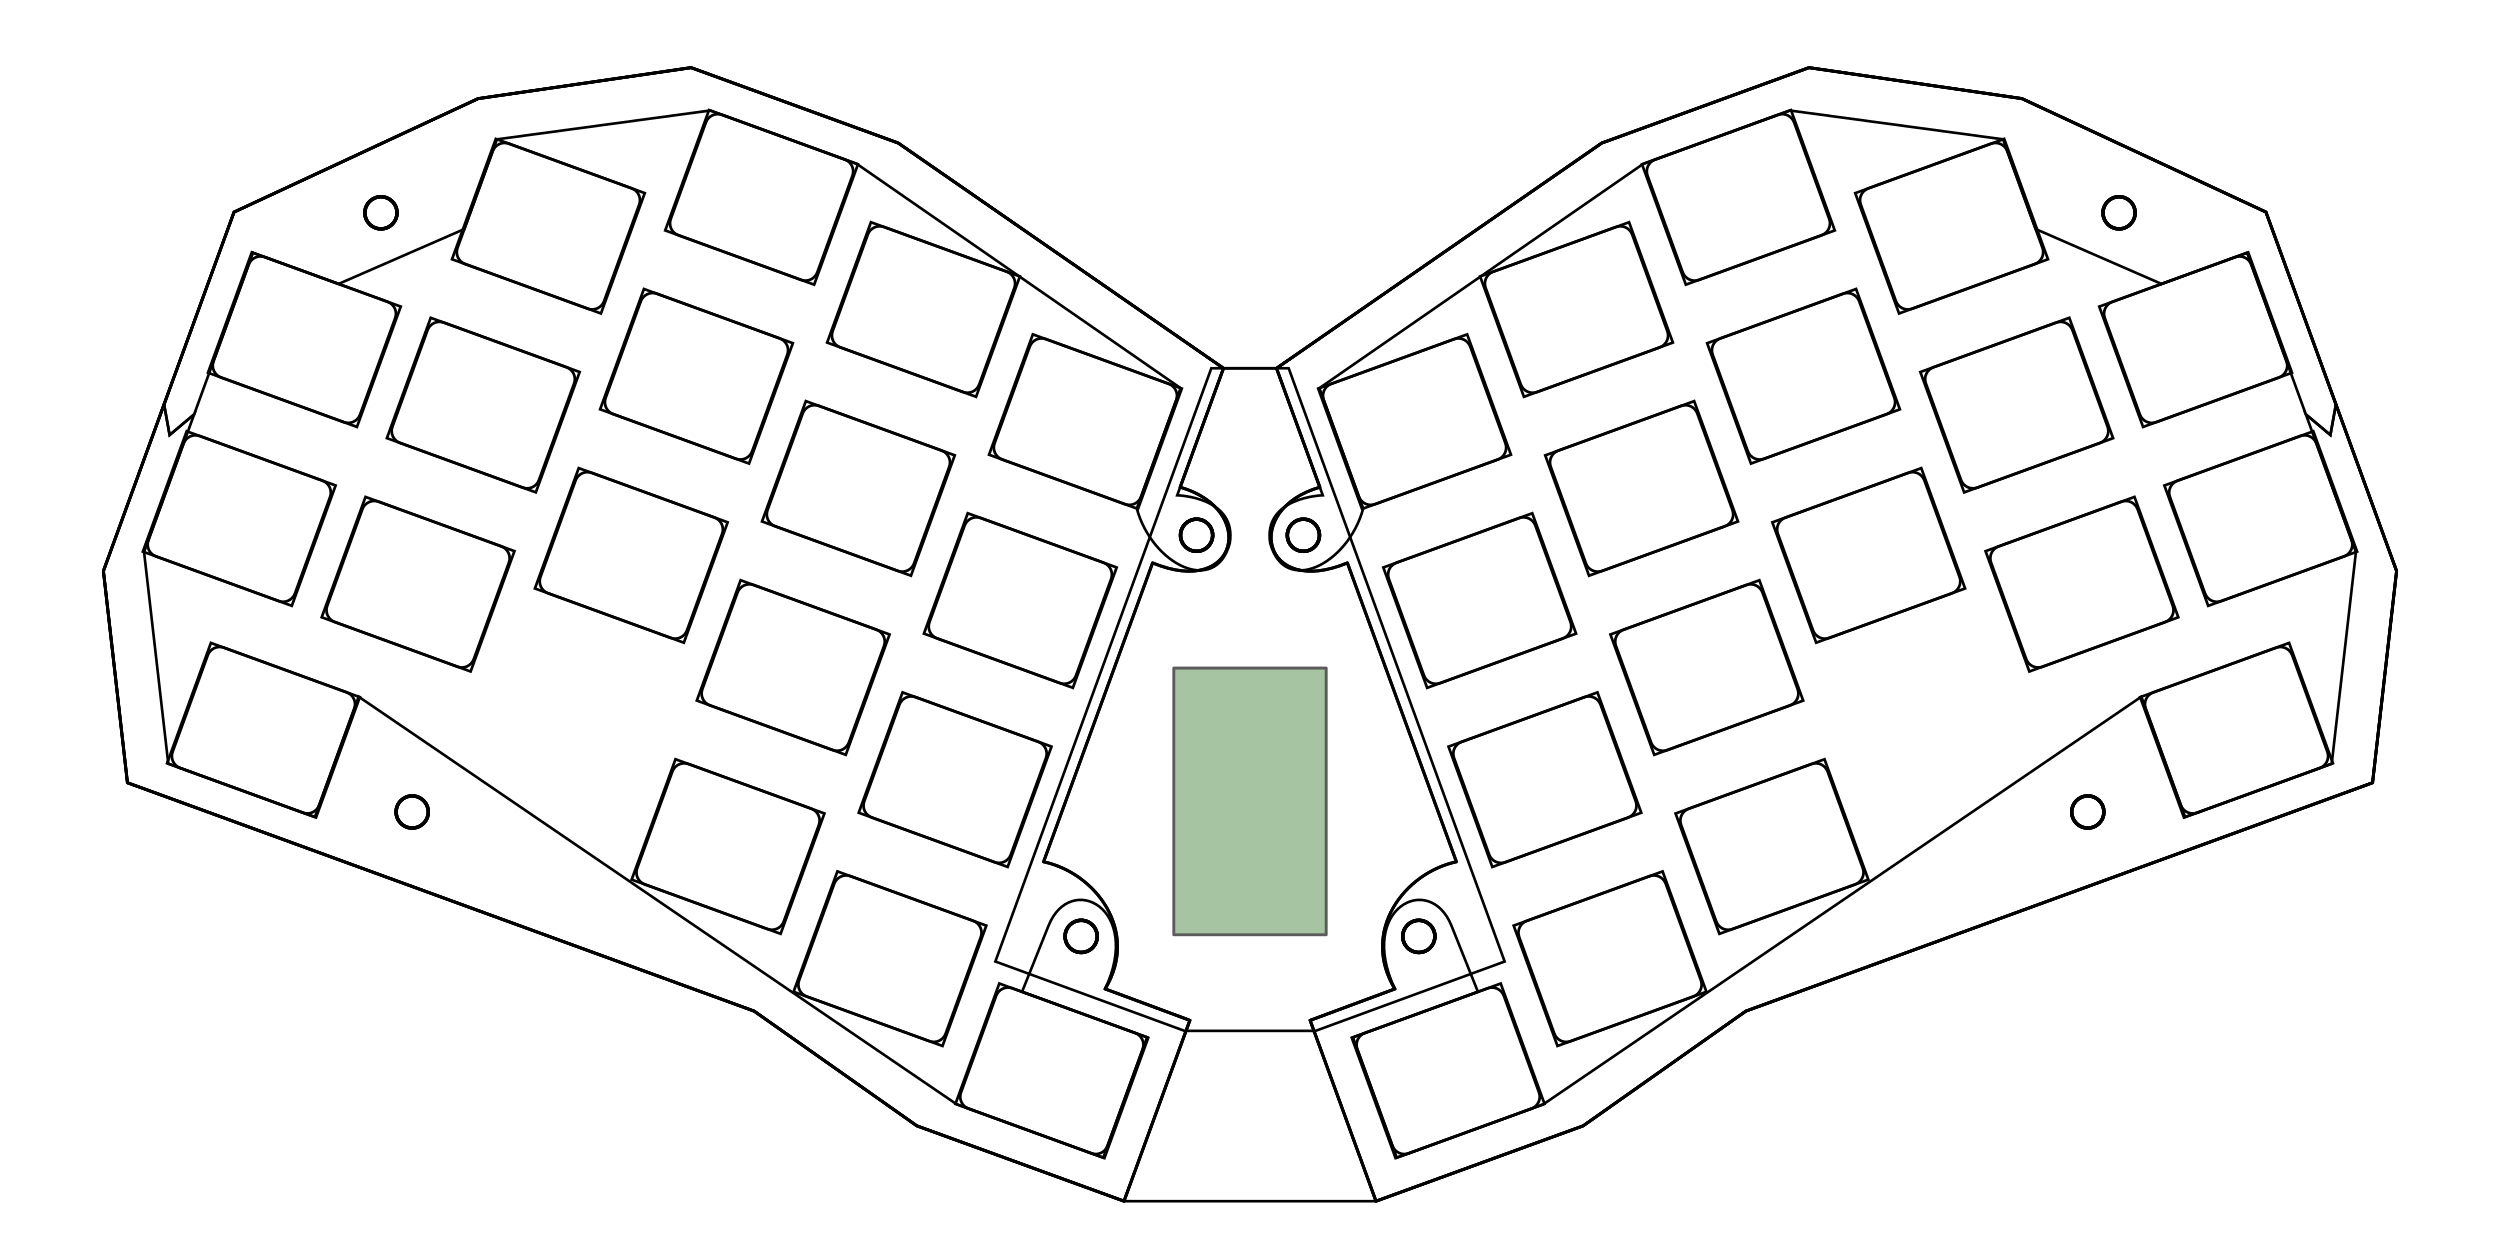
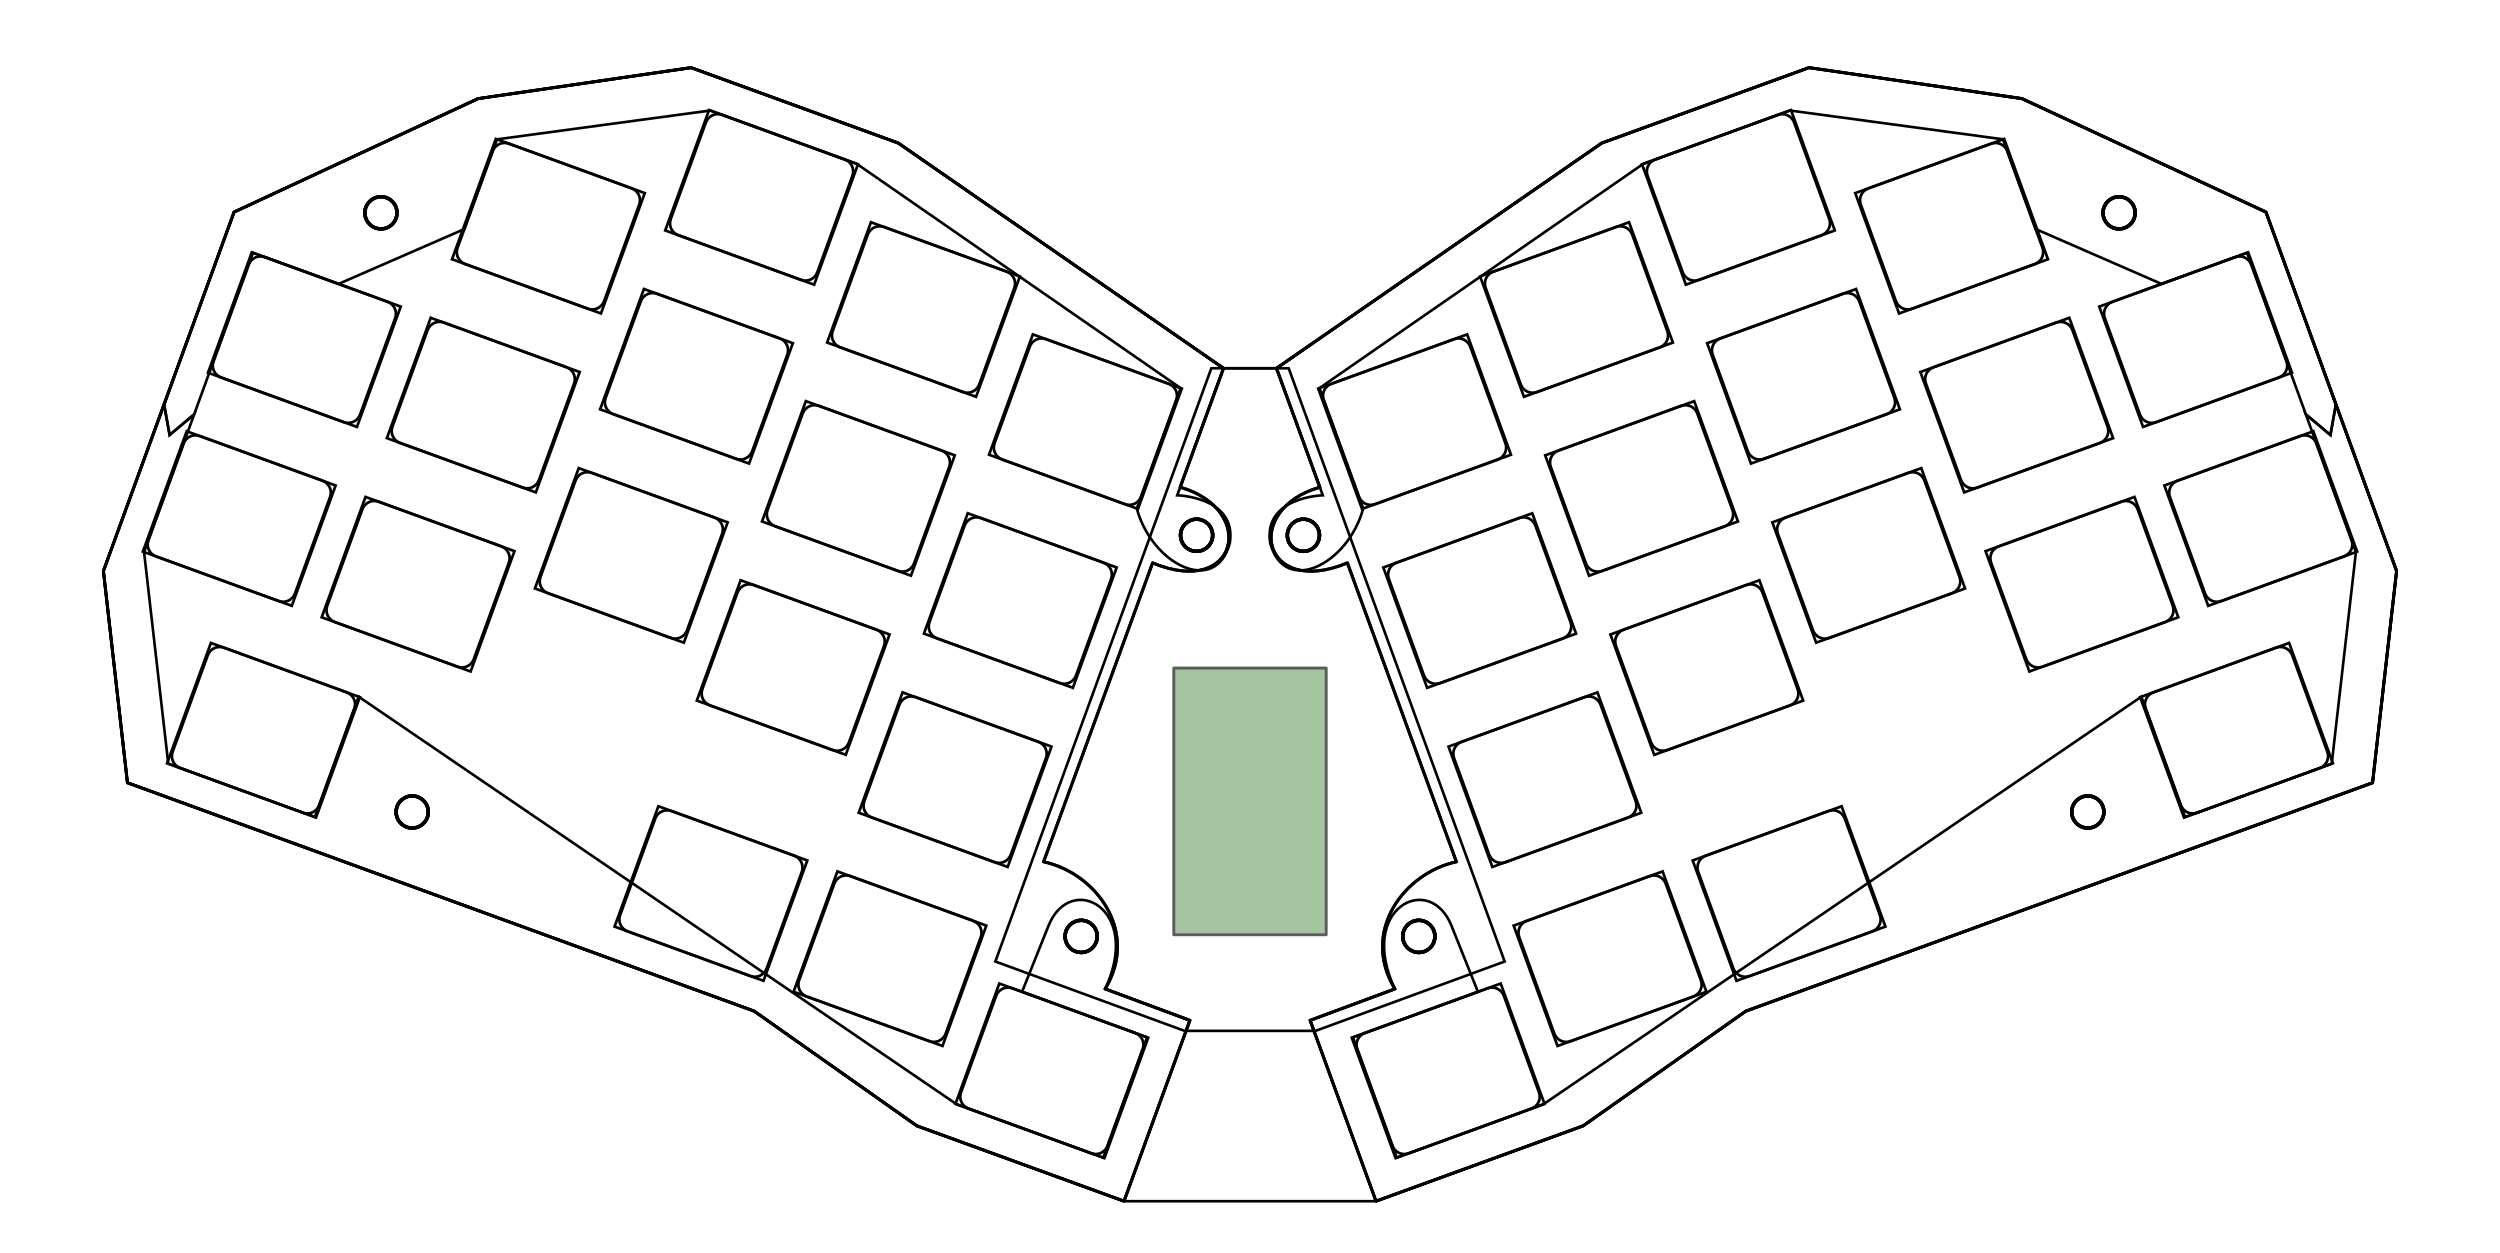
- <svg xmlns="http://www.w3.org/2000/svg" xmlns:xlink="http://www.w3.org/1999/xlink" id="svg2944" version="1.1" viewBox="0 0 250 125.268" height="125.268mm" width="250mm">
+ <svg xmlns="http://www.w3.org/2000/svg" xmlns:xlink="http://www.w3.org/1999/xlink" width="250mm" height="125.268mm" viewBox="0 0 250 125.268" version="1.1" id="svg2944">
  <defs id="defs2938">
    </defs>
-   <g id="layer7" style="display:inline">
-     <path id="path164" style="fill:none;stroke:#000000;stroke-width:0.265px;stroke-linecap:butt;stroke-linejoin:miter;stroke-opacity:1" d="M 137.601,120.118 H 125 112.399 m 0,0 L 91.684,112.585 75.412,101.112 12.742,78.275 10.34,57.101 23.404,21.207 47.806,9.861 69.107,6.765 89.823,14.305 122.35,36.829 H 125 h 2.65 l 32.527,-22.524 20.716,-7.54 21.301,3.096 24.402,11.346 13.064,35.894 -2.403,21.174 -62.669,22.837 -16.273,11.473 -20.715,7.533" />
-     <use transform="translate(-0.7160473,-106.0413)" style="display:inline;opacity:0.536" x="0" y="0" xlink:href="#g118" id="use390" width="100%" height="100%" />
+   <g style="display:inline" id="layer7">
+     <path d="M 137.601,120.118 H 125 112.399 m 0,0 L 91.684,112.585 75.412,101.112 12.742,78.275 10.34,57.101 23.404,21.207 47.806,9.861 69.107,6.765 89.823,14.305 122.35,36.829 H 125 h 2.65 l 32.527,-22.524 20.716,-7.54 21.301,3.096 24.402,11.346 13.064,35.894 -2.403,21.174 -62.669,22.837 -16.273,11.473 -20.715,7.533" style="fill:none;stroke:#000000;stroke-width:0.265px;stroke-linecap:butt;stroke-linejoin:miter;stroke-opacity:1" id="path164" />
+     <use height="100%" width="100%" id="use390" xlink:href="#g118" y="0" x="0" style="display:inline;opacity:0.536" transform="translate(-0.7160473,-106.0413)" />
  </g>
-   <g id="layer2" style="display:inline;opacity:1" transform="translate(1.204682,-105.9845)">
-     <rect y="172.791" x="116.175" height="26.67" width="15.24" id="rect1250-2" style="opacity:0.644;fill:#74a16f;fill-opacity:1;stroke:#000000;stroke-width:0.289;stroke-linejoin:round;stroke-opacity:1;stop-color:#000000" />
+   <g transform="translate(1.204682,-105.9845)" style="display:inline;opacity:1" id="layer2">
+     <rect style="opacity:0.644;fill:#74a16f;fill-opacity:1;stroke:#000000;stroke-width:0.289;stroke-linejoin:round;stroke-opacity:1;stop-color:#000000" id="rect1250-2" width="15.24" height="26.67" x="116.175" y="172.791" />
  </g>
-   <g style="display:inline;opacity:1" id="layer3" transform="translate(1.204682,-105.9845)">
-     <use height="100%" width="100%" id="use124" xlink:href="#g118" y="0" x="0" style="display:inline" transform="translate(-1.920729,-0.0567925)" />
-     <g id="g144" style="display:inline">
-       <path d="m 136.396,226.102 -6.587,-18.082 8.471,-3.143 c -3.796,-8.091 3.479,-11.774 5.665,-6.315 l 2.645,6.604 -12.499,4.549 4.38,12.035 14.658,-5.335 59.801,-40.761 4.38,12.035 14.658,-5.335 2.422,-21.166 -5.012,-13.77 2.455,2.068 0.554,-3.068 6.066,16.666 -2.403,21.174 -62.669,22.837 -16.273,11.473 -20.715,7.533" style="display:inline;fill:none;stroke:#000000;stroke-width:0.265px;stroke-linecap:butt;stroke-linejoin:miter;stroke-opacity:1" id="path207" />
-       <path id="path76" style="display:inline;fill:none;stroke:#000000;stroke-width:0.265px;stroke-linecap:butt;stroke-linejoin:miter;stroke-opacity:1" d="m 126.445,142.813 32.527,-22.524 20.716,-7.54 21.301,3.096 24.402,11.346 6.998,19.227 -0.554,3.068 -2.455,-2.068 -5.88,-16.156 -8.558,3.115 -12.582,-5.487 -3.262,-8.974 -21.322,-2.881 -14.658,5.335 -32.382,22.428 4.38,12.035 c -1.519,5.61 -7.86,8.776 -9.299,3.478 -0.756,-4.641 5.256,-4.797 5.256,-4.797 l -4.627,-12.702" />
+   <g transform="translate(1.204682,-105.9845)" id="layer3" style="display:inline;opacity:1">
+     <use transform="translate(-1.920729,-0.0567925)" style="display:inline" x="0" y="0" xlink:href="#g118" id="use124" width="100%" height="100%" />
+     <g style="display:inline" id="g144">
+       <path id="path207" style="display:inline;fill:none;stroke:#000000;stroke-width:0.265px;stroke-linecap:butt;stroke-linejoin:miter;stroke-opacity:1" d="m 136.396,226.102 -6.587,-18.082 8.471,-3.143 c -3.796,-8.091 3.479,-11.774 5.665,-6.315 l 2.645,6.604 -12.499,4.549 4.38,12.035 14.658,-5.335 59.801,-40.761 4.38,12.035 14.658,-5.335 2.422,-21.166 -5.012,-13.77 2.455,2.068 0.554,-3.068 6.066,16.666 -2.403,21.174 -62.669,22.837 -16.273,11.473 -20.715,7.533" />
+       <path d="m 126.445,142.813 32.527,-22.524 20.716,-7.54 21.301,3.096 24.402,11.346 6.998,19.227 -0.554,3.068 -2.455,-2.068 -5.88,-16.156 -8.558,3.115 -12.582,-5.487 -3.262,-8.974 -21.322,-2.881 -14.658,5.335 -32.382,22.428 4.38,12.035 c -1.519,5.61 -7.86,8.776 -9.299,3.478 -0.756,-4.641 5.256,-4.797 5.256,-4.797 l -4.627,-12.702" style="display:inline;fill:none;stroke:#000000;stroke-width:0.265px;stroke-linecap:butt;stroke-linejoin:miter;stroke-opacity:1" id="path76" />
    </g>
-     <use x="0" y="0" xlink:href="#g144" id="use153" width="100%" height="100%" transform="matrix(-1,0,0,1,247.5906,5.674988e-7)" />
+     <use transform="matrix(-1,0,0,1,247.5906,5.674988e-7)" height="100%" width="100%" id="use153" xlink:href="#g144" y="0" x="0" />
  </g>
-   <g style="display:inline;opacity:1" transform="translate(3.453854,-111.6854)" id="layer1">
-     <use style="display:inline" x="0" y="0" xlink:href="#g1017" id="use880" width="100%" height="100%" transform="rotate(-20,149.1954,30.67807)" />
-     <use style="display:inline" height="100%" width="100%" id="use120" xlink:href="#g118" y="0" x="0" transform="translate(-4.169901,5.644136)" />
-     <use style="display:inline" transform="matrix(-1,0,0,1,243.0923,1.2041745e-6)" height="100%" width="100%" id="use263" xlink:href="#use880" y="0" x="0" />
+   <g id="layer1" transform="translate(3.453854,-111.6854)" style="display:inline;opacity:1">
+     <use transform="rotate(-20,149.1954,30.67807)" height="100%" width="100%" id="use880" xlink:href="#g1017" y="0" x="0" style="display:inline" />
+     <use transform="translate(-4.169901,5.644136)" x="0" y="0" xlink:href="#g118" id="use120" width="100%" height="100%" style="display:inline" />
+     <use x="0" y="0" xlink:href="#use880" id="use263" width="100%" height="100%" transform="matrix(-1,0,0,1,243.0923,1.2041745e-6)" style="display:inline" />
  </g>
-   <g style="display:inline" id="layer8">
-     <use transform="rotate(-20,-165.7773,-34.95852)" style="display:inline;opacity:1" x="0" y="0" xlink:href="#g509" id="use654" width="100%" height="100%" />
-     <use height="100%" width="100%" id="use674" xlink:href="#g509" y="0" x="0" style="display:inline;opacity:1" transform="matrix(-0.9396926,-0.3420201,-0.3420201,0.9396926,248.0411,-58.80745)" />
-     <use transform="translate(-0.7160473,-106.0413)" x="0" y="0" xlink:href="#g118" id="use120-0" width="100%" height="100%" style="display:inline;opacity:1" />
+   <g id="layer8" style="display:inline">
+     <use height="100%" width="100%" id="use654" xlink:href="#g509" y="0" x="0" style="display:inline;opacity:1" transform="rotate(-20,-165.7773,-34.95852)" />
+     <use transform="matrix(-0.9396926,-0.3420201,-0.3420201,0.9396926,248.0411,-58.80745)" style="display:inline;opacity:1" x="0" y="0" xlink:href="#g509" id="use674" width="100%" height="100%" />
+     <use style="display:inline;opacity:1" height="100%" width="100%" id="use120-0" xlink:href="#g118" y="0" x="0" transform="translate(-0.7160473,-106.0413)" />
  </g>
-   <g id="layer5" style="display:inline">
-     <path id="path155" d="m 125,103.087 h 6.548 l 18.917,-6.936 -21.596,-59.322 H 125 121.131 l -21.596,59.322 18.917,6.936 z" style="fill:none;stroke:#000000;stroke-width:0.265px;stroke-linecap:butt;stroke-linejoin:miter;stroke-opacity:1" />
-     <use height="100%" width="100%" id="use238" xlink:href="#g236" y="0" x="0" style="display:inline;opacity:0.536" transform="translate(-0.7160473,-106.0413)" />
+   <g style="display:inline" id="layer5">
+     <path style="fill:none;stroke:#000000;stroke-width:0.265px;stroke-linecap:butt;stroke-linejoin:miter;stroke-opacity:1" d="m 125,103.087 h 6.548 l 18.917,-6.936 -21.596,-59.322 H 125 121.131 l -21.596,59.322 18.917,6.936 z" id="path155" />
+     <use transform="translate(-0.7160473,-106.0413)" style="display:inline;opacity:0.536" x="0" y="0" xlink:href="#g236" id="use238" width="100%" height="100%" />
  </g>
-   <g style="display:none;opacity:0.536" id="layer4" transform="translate(-0.7160473,-106.0413)">
-     <g style="display:inline" id="g118">
-       <g style="display:inline" id="g236">
-         <path d="m 148.046,199.761 c 0,0.701 -0.569,1.27 -1.27,1.27 -0.701,0 -1.27,-0.569 -1.27,-1.27 0,-0.701 0.569,-1.27 1.27,-1.27 0.701,0 1.27,0.569 1.27,1.27 z m -29.23,0 c 0,0.701 0.569,1.27 1.27,1.27 0.701,0 1.27,-0.569 1.27,-1.27 0,-0.701 -0.569,-1.27 -1.27,-1.27 -0.701,0 -1.27,0.569 -1.27,1.27 z" transform="matrix(1.265112,0,0,1.265112,-43.08916,-53.03977)" id="circle86" style="font-variation-settings:normal;display:inline;opacity:1;vector-effect:none;fill:none;fill-opacity:1;stroke:#000000;stroke-width:0.271;stroke-linecap:butt;stroke-linejoin:round;stroke-miterlimit:4;stroke-dasharray:none;stroke-dashoffset:0;stroke-opacity:1;stop-color:#000000;stop-opacity:1" />
-         <path d="m 148.046,199.761 c 0,0.701 -0.569,1.27 -1.27,1.27 -0.701,0 -1.27,-0.569 -1.27,-1.27 0,-0.701 0.569,-1.27 1.27,-1.27 0.701,0 1.27,0.569 1.27,1.27 z m -10.982,0 c 0,0.701 0.569,1.27 1.27,1.27 0.701,0 1.27,-0.569 1.27,-1.27 0,-0.701 -0.569,-1.27 -1.27,-1.27 -0.701,0 -1.27,0.569 -1.27,1.27 z" style="font-variation-settings:normal;display:inline;opacity:1;vector-effect:none;fill:none;fill-opacity:1;stroke:#000000;stroke-width:0.271;stroke-linecap:butt;stroke-linejoin:round;stroke-miterlimit:4;stroke-dasharray:none;stroke-dashoffset:0;stroke-opacity:1;stop-color:#000000;stop-opacity:1" id="path271" transform="matrix(1.265112,0,0,1.265112,-54.63216,-93.15277)" />
+   <g transform="translate(-0.7160473,-106.0413)" id="layer4" style="display:none;opacity:0.536">
+     <g id="g118" style="display:inline">
+       <g id="g236" style="display:inline">
+         <path style="font-variation-settings:normal;display:inline;opacity:1;vector-effect:none;fill:none;fill-opacity:1;stroke:#000000;stroke-width:0.271;stroke-linecap:butt;stroke-linejoin:round;stroke-miterlimit:4;stroke-dasharray:none;stroke-dashoffset:0;stroke-opacity:1;stop-color:#000000;stop-opacity:1" id="circle86" transform="matrix(1.265112,0,0,1.265112,-43.08916,-53.03977)" d="m 148.046,199.761 c 0,0.701 -0.569,1.27 -1.27,1.27 -0.701,0 -1.27,-0.569 -1.27,-1.27 0,-0.701 0.569,-1.27 1.27,-1.27 0.701,0 1.27,0.569 1.27,1.27 z m -29.23,0 c 0,0.701 0.569,1.27 1.27,1.27 0.701,0 1.27,-0.569 1.27,-1.27 0,-0.701 -0.569,-1.27 -1.27,-1.27 -0.701,0 -1.27,0.569 -1.27,1.27 z" />
+         <path transform="matrix(1.265112,0,0,1.265112,-54.63216,-93.15277)" id="path271" style="font-variation-settings:normal;display:inline;opacity:1;vector-effect:none;fill:none;fill-opacity:1;stroke:#000000;stroke-width:0.271;stroke-linecap:butt;stroke-linejoin:round;stroke-miterlimit:4;stroke-dasharray:none;stroke-dashoffset:0;stroke-opacity:1;stop-color:#000000;stop-opacity:1" d="m 148.046,199.761 c 0,0.701 -0.569,1.27 -1.27,1.27 -0.701,0 -1.27,-0.569 -1.27,-1.27 0,-0.701 0.569,-1.27 1.27,-1.27 0.701,0 1.27,0.569 1.27,1.27 z m -10.982,0 c 0,0.701 0.569,1.27 1.27,1.27 0.701,0 1.27,-0.569 1.27,-1.27 0,-0.701 -0.569,-1.27 -1.27,-1.27 -0.701,0 -1.27,0.569 -1.27,1.27 z" />
      </g>
      <g id="g139">
-         <path d="m 209.696,124.446 c 0,0.701 -0.569,1.27 -1.27,1.27 -0.701,0 -1.27,-0.569 -1.27,-1.27 0,-0.701 0.569,-1.27 1.27,-1.27 0.701,0 1.27,0.569 1.27,1.27 z m -134.835,0 c 0,0.701 0.569,1.27 1.27,1.27 0.701,0 1.27,-0.569 1.27,-1.27 0,-0.701 -0.569,-1.27 -1.27,-1.27 -0.701,0 -1.27,0.569 -1.27,1.27 z" transform="matrix(1.266565,0,0,1.265112,-54.48832,29.80177)" style="font-variation-settings:normal;display:inline;opacity:1;vector-effect:none;fill:none;fill-opacity:1;stroke:#000000;stroke-width:0.271;stroke-linecap:butt;stroke-linejoin:round;stroke-miterlimit:4;stroke-dasharray:none;stroke-dashoffset:0;stroke-opacity:1;stop-color:#000000;stop-opacity:1" id="circle886" />
-         <path d="m 209.696,124.446 c 0,0.701 -0.569,1.27 -1.27,1.27 -0.701,0 -1.27,-0.569 -1.27,-1.27 0,-0.701 0.569,-1.27 1.27,-1.27 0.701,0 1.27,0.569 1.27,1.27 z m -139.929,0 c 0,0.701 0.569,1.27 1.27,1.27 0.701,0 1.27,-0.569 1.27,-1.27 0,-0.701 -0.569,-1.27 -1.27,-1.27 -0.701,0 -1.27,0.569 -1.27,1.27 z" id="path132" style="font-variation-settings:normal;display:inline;opacity:1;vector-effect:none;fill:none;fill-opacity:1;stroke:#000000;stroke-width:0.271;stroke-linecap:butt;stroke-linejoin:round;stroke-miterlimit:4;stroke-dasharray:none;stroke-dashoffset:0;stroke-opacity:1;stop-color:#000000;stop-opacity:1" transform="matrix(1.265112,0,0,1.265112,-51.05954,-30.11423)" />
+         <path id="circle886" style="font-variation-settings:normal;display:inline;opacity:1;vector-effect:none;fill:none;fill-opacity:1;stroke:#000000;stroke-width:0.271;stroke-linecap:butt;stroke-linejoin:round;stroke-miterlimit:4;stroke-dasharray:none;stroke-dashoffset:0;stroke-opacity:1;stop-color:#000000;stop-opacity:1" transform="matrix(1.266565,0,0,1.265112,-54.48832,29.80177)" d="m 209.696,124.446 c 0,0.701 -0.569,1.27 -1.27,1.27 -0.701,0 -1.27,-0.569 -1.27,-1.27 0,-0.701 0.569,-1.27 1.27,-1.27 0.701,0 1.27,0.569 1.27,1.27 z m -134.835,0 c 0,0.701 0.569,1.27 1.27,1.27 0.701,0 1.27,-0.569 1.27,-1.27 0,-0.701 -0.569,-1.27 -1.27,-1.27 -0.701,0 -1.27,0.569 -1.27,1.27 z" />
+         <path transform="matrix(1.265112,0,0,1.265112,-51.05954,-30.11423)" style="font-variation-settings:normal;display:inline;opacity:1;vector-effect:none;fill:none;fill-opacity:1;stroke:#000000;stroke-width:0.271;stroke-linecap:butt;stroke-linejoin:round;stroke-miterlimit:4;stroke-dasharray:none;stroke-dashoffset:0;stroke-opacity:1;stop-color:#000000;stop-opacity:1" id="path132" d="m 209.696,124.446 c 0,0.701 -0.569,1.27 -1.27,1.27 -0.701,0 -1.27,-0.569 -1.27,-1.27 0,-0.701 0.569,-1.27 1.27,-1.27 0.701,0 1.27,0.569 1.27,1.27 z m -139.929,0 c 0,0.701 0.569,1.27 1.27,1.27 0.701,0 1.27,-0.569 1.27,-1.27 0,-0.701 -0.569,-1.27 -1.27,-1.27 -0.701,0 -1.27,0.569 -1.27,1.27 z" />
      </g>
    </g>
-     <g style="display:inline;opacity:1" transform="translate(69.56573,136.0531)" id="g1017">
-       <use style="opacity:1;stop-opacity:1" height="100%" width="100%" id="use240" xlink:href="#path238" y="0" x="0" />
+     <g id="g1017" transform="translate(69.56573,136.0531)" style="display:inline;opacity:1">
+       <use x="0" y="0" xlink:href="#path238" id="use240" width="100%" height="100%" style="opacity:1;stop-opacity:1" />
      <g id="g282">
-         <rect style="opacity:1;fill:none;fill-rule:evenodd;stroke:#020202;stroke-width:0.271;stop-color:#000000;stop-opacity:1" id="rect589" width="15.85" height="12.808" x="0.012" y="62.287" />
-         <rect y="57.288" x="19.061" height="12.808" width="15.85" id="rect591" style="opacity:1;fill:none;fill-rule:evenodd;stroke:#020202;stroke-width:0.271;stop-color:#000000;stop-opacity:1" />
-         <rect style="opacity:1;fill:none;fill-rule:evenodd;stroke:#020202;stroke-width:0.271;stop-color:#000000;stop-opacity:1" id="rect593" width="15.85" height="12.808" x="19.061" y="38.238" />
-         <rect y="19.176" x="19.061" height="12.808" width="15.85" id="rect595" style="opacity:1;fill:none;fill-rule:evenodd;stroke:#020202;stroke-width:0.271;stop-color:#000000;stop-opacity:1" />
-         <rect style="opacity:1;fill:none;fill-rule:evenodd;stroke:#020202;stroke-width:0.271;stop-color:#000000;stop-opacity:1" id="rect597" width="15.85" height="12.808" x="19.061" y="0.138" />
-         <rect y="-4.862" x="38.111" height="12.808" width="15.85" id="rect599" style="opacity:1;fill:none;fill-rule:evenodd;stroke:#020202;stroke-width:0.271;stop-color:#000000;stop-opacity:1" />
-         <rect style="opacity:1;fill:none;fill-rule:evenodd;stroke:#020202;stroke-width:0.271;stop-color:#000000;stop-opacity:1" id="rect601" width="15.85" height="12.808" x="38.111" y="14.176" />
-         <rect y="33.238" x="38.111" height="12.808" width="15.85" id="rect603" style="opacity:1;fill:none;fill-rule:evenodd;stroke:#020202;stroke-width:0.271;stop-color:#000000;stop-opacity:1" />
-         <rect style="opacity:1;fill:none;fill-rule:evenodd;stroke:#020202;stroke-width:0.271;stop-color:#000000;stop-opacity:1" id="rect605" width="15.85" height="12.808" x="38.111" y="52.288" />
-         <rect y="28.238" x="57.161" height="12.808" width="15.85" id="rect607" style="opacity:1;fill:none;fill-rule:evenodd;stroke:#020202;stroke-width:0.271;stop-color:#000000;stop-opacity:1" />
-         <rect style="opacity:1;fill:none;fill-rule:evenodd;stroke:#020202;stroke-width:0.271;stop-color:#000000;stop-opacity:1" id="rect609" width="15.85" height="12.808" x="57.161" y="9.176" />
-         <rect y="-9.862" x="57.161" height="12.808" width="15.85" id="rect611" style="opacity:1;fill:none;fill-rule:evenodd;stroke:#020202;stroke-width:0.271;stop-color:#000000;stop-opacity:1" />
-         <rect style="opacity:1;fill:none;fill-rule:evenodd;stroke:#020202;stroke-width:0.271;stop-color:#000000;stop-opacity:1" id="rect613" width="15.85" height="12.808" x="76.211" y="0.138" />
-         <rect y="19.176" x="76.211" height="12.808" width="15.85" id="rect615" style="opacity:1;fill:none;fill-rule:evenodd;stroke:#020202;stroke-width:0.271;stop-color:#000000;stop-opacity:1" />
-         <rect style="opacity:1;fill:none;fill-rule:evenodd;stroke:#020202;stroke-width:0.271;stop-color:#000000;stop-opacity:1" id="rect617" width="15.85" height="12.808" x="76.211" y="38.238" />
-         <rect y="57.246" x="85.746" height="12.808" width="15.85" id="rect619" style="opacity:1;fill:none;fill-rule:evenodd;stroke:#020202;stroke-width:0.271;stop-color:#000000;stop-opacity:1" />
-         <rect style="opacity:1;fill:none;fill-rule:evenodd;stroke:#020202;stroke-width:0.271;stop-color:#000000;stop-opacity:1" id="rect621" width="15.85" height="12.808" x="95.261" y="38.184" />
-         <rect y="19.146" x="95.261" height="12.808" width="15.85" id="rect623" style="opacity:1;fill:none;fill-rule:evenodd;stroke:#020202;stroke-width:0.271;stop-color:#000000;stop-opacity:1" />
+         <rect y="62.287" x="0.012" height="12.808" width="15.85" id="rect589" style="opacity:1;fill:none;fill-rule:evenodd;stroke:#020202;stroke-width:0.271;stop-color:#000000;stop-opacity:1" />
+         <rect style="opacity:1;fill:none;fill-rule:evenodd;stroke:#020202;stroke-width:0.271;stop-color:#000000;stop-opacity:1" id="rect591" width="15.85" height="12.808" x="19.061" y="57.288" />
+         <rect y="38.238" x="19.061" height="12.808" width="15.85" id="rect593" style="opacity:1;fill:none;fill-rule:evenodd;stroke:#020202;stroke-width:0.271;stop-color:#000000;stop-opacity:1" />
+         <rect style="opacity:1;fill:none;fill-rule:evenodd;stroke:#020202;stroke-width:0.271;stop-color:#000000;stop-opacity:1" id="rect595" width="15.85" height="12.808" x="19.061" y="19.176" />
+         <rect y="0.138" x="19.061" height="12.808" width="15.85" id="rect597" style="opacity:1;fill:none;fill-rule:evenodd;stroke:#020202;stroke-width:0.271;stop-color:#000000;stop-opacity:1" />
+         <rect style="opacity:1;fill:none;fill-rule:evenodd;stroke:#020202;stroke-width:0.271;stop-color:#000000;stop-opacity:1" id="rect599" width="15.85" height="12.808" x="38.111" y="-4.862" />
+         <rect y="14.176" x="38.111" height="12.808" width="15.85" id="rect601" style="opacity:1;fill:none;fill-rule:evenodd;stroke:#020202;stroke-width:0.271;stop-color:#000000;stop-opacity:1" />
+         <rect style="opacity:1;fill:none;fill-rule:evenodd;stroke:#020202;stroke-width:0.271;stop-color:#000000;stop-opacity:1" id="rect603" width="15.85" height="12.808" x="38.111" y="33.238" />
+         <rect y="57.288" x="38.111" height="12.808" width="15.85" id="rect605" style="opacity:1;fill:none;fill-rule:evenodd;stroke:#020202;stroke-width:0.271;stop-color:#000000;stop-opacity:1" />
+         <rect style="opacity:1;fill:none;fill-rule:evenodd;stroke:#020202;stroke-width:0.271;stop-color:#000000;stop-opacity:1" id="rect607" width="15.85" height="12.808" x="57.161" y="28.238" />
+         <rect y="9.176" x="57.161" height="12.808" width="15.85" id="rect609" style="opacity:1;fill:none;fill-rule:evenodd;stroke:#020202;stroke-width:0.271;stop-color:#000000;stop-opacity:1" />
+         <rect style="opacity:1;fill:none;fill-rule:evenodd;stroke:#020202;stroke-width:0.271;stop-color:#000000;stop-opacity:1" id="rect611" width="15.85" height="12.808" x="57.161" y="-9.862" />
+         <rect y="0.138" x="76.211" height="12.808" width="15.85" id="rect613" style="opacity:1;fill:none;fill-rule:evenodd;stroke:#020202;stroke-width:0.271;stop-color:#000000;stop-opacity:1" />
+         <rect style="opacity:1;fill:none;fill-rule:evenodd;stroke:#020202;stroke-width:0.271;stop-color:#000000;stop-opacity:1" id="rect615" width="15.85" height="12.808" x="76.211" y="19.176" />
+         <rect y="38.238" x="76.211" height="12.808" width="15.85" id="rect617" style="opacity:1;fill:none;fill-rule:evenodd;stroke:#020202;stroke-width:0.271;stop-color:#000000;stop-opacity:1" />
+         <rect style="opacity:1;fill:none;fill-rule:evenodd;stroke:#020202;stroke-width:0.271;stop-color:#000000;stop-opacity:1" id="rect619" width="15.85" height="12.808" x="85.746" y="57.246" />
+         <rect y="38.184" x="95.261" height="12.808" width="15.85" id="rect621" style="opacity:1;fill:none;fill-rule:evenodd;stroke:#020202;stroke-width:0.271;stop-color:#000000;stop-opacity:1" />
+         <rect style="opacity:1;fill:none;fill-rule:evenodd;stroke:#020202;stroke-width:0.271;stop-color:#000000;stop-opacity:1" id="rect623" width="15.85" height="12.808" x="95.261" y="19.146" />
      </g>
    </g>
-     <g id="g509" transform="translate(69.56573,136.0531)" style="display:inline;opacity:1">
-       <g transform="translate(0,4.999696)" id="g461">
-         <rect ry="1.27" rx="1.27" style="fill:none;stroke:#000000;stroke-width:0.276;stroke-linejoin:round;stroke-miterlimit:4;stroke-dasharray:none;stroke-opacity:1" id="rect459" width="15.599" height="12.808" x="0.138" y="57.288" />
+     <g style="display:inline;opacity:1" transform="translate(69.56573,136.0531)" id="g509">
+       <g transform="translate(19.05)" id="g471">
+         <rect ry="1.27" y="38.238" x="0.138" height="12.808" width="15.596" id="use465" style="opacity:1;fill:none;stroke:#000000;stroke-width:0.276;stroke-linejoin:round;stroke-miterlimit:4;stroke-dasharray:none;stroke-opacity:1;stop-opacity:1" />
+         <rect ry="1.27" y="19.176" x="0.138" height="12.808" width="15.596" id="use467" style="opacity:1;fill:none;stroke:#000000;stroke-width:0.276;stroke-linejoin:round;stroke-miterlimit:4;stroke-dasharray:none;stroke-opacity:1;stop-opacity:1" />
+         <rect ry="1.27" y="0.138" x="0.138" height="12.808" width="15.596" id="use469" style="opacity:1;fill:none;stroke:#000000;stroke-width:0.276;stroke-linejoin:round;stroke-miterlimit:4;stroke-dasharray:none;stroke-opacity:1;stop-opacity:1" />
      </g>
-       <g id="g471" transform="translate(19.05)">
-         <rect style="opacity:1;fill:none;stroke:#000000;stroke-width:0.276;stroke-linejoin:round;stroke-miterlimit:4;stroke-dasharray:none;stroke-opacity:1;stop-opacity:1" id="use463" width="15.596" height="12.808" x="0.138" y="57.288" ry="1.27" />
-         <rect style="opacity:1;fill:none;stroke:#000000;stroke-width:0.276;stroke-linejoin:round;stroke-miterlimit:4;stroke-dasharray:none;stroke-opacity:1;stop-opacity:1" id="use465" width="15.596" height="12.808" x="0.138" y="38.238" ry="1.27" />
-         <rect style="opacity:1;fill:none;stroke:#000000;stroke-width:0.276;stroke-linejoin:round;stroke-miterlimit:4;stroke-dasharray:none;stroke-opacity:1;stop-opacity:1" id="use467" width="15.596" height="12.808" x="0.138" y="19.176" ry="1.27" />
-         <rect style="opacity:1;fill:none;stroke:#000000;stroke-width:0.276;stroke-linejoin:round;stroke-miterlimit:4;stroke-dasharray:none;stroke-opacity:1;stop-opacity:1" id="use469" width="15.596" height="12.808" x="0.138" y="0.138" ry="1.27" />
+       <g id="g481" transform="translate(38.1,-5)">
+         <rect ry="1.27" y="38.238" x="0.138" height="12.808" width="15.596" id="use475" style="opacity:1;fill:none;stroke:#000000;stroke-width:0.276;stroke-linejoin:round;stroke-miterlimit:4;stroke-dasharray:none;stroke-opacity:1;stop-opacity:1" />
+         <rect ry="1.27" y="19.176" x="0.138" height="12.808" width="15.596" id="use477" style="opacity:1;fill:none;stroke:#000000;stroke-width:0.276;stroke-linejoin:round;stroke-miterlimit:4;stroke-dasharray:none;stroke-opacity:1;stop-opacity:1" />
+         <rect ry="1.27" y="0.138" x="0.138" height="12.808" width="15.596" id="use479" style="opacity:1;fill:none;stroke:#000000;stroke-width:0.276;stroke-linejoin:round;stroke-miterlimit:4;stroke-dasharray:none;stroke-opacity:1;stop-opacity:1" />
      </g>
-       <g transform="translate(38.1,-5)" id="g481">
-         <rect style="opacity:1;fill:none;stroke:#000000;stroke-width:0.276;stroke-linejoin:round;stroke-miterlimit:4;stroke-dasharray:none;stroke-opacity:1;stop-opacity:1" id="use473" width="15.596" height="12.808" x="0.138" y="57.288" ry="1.27" />
-         <rect style="opacity:1;fill:none;stroke:#000000;stroke-width:0.276;stroke-linejoin:round;stroke-miterlimit:4;stroke-dasharray:none;stroke-opacity:1;stop-opacity:1" id="use475" width="15.596" height="12.808" x="0.138" y="38.238" ry="1.27" />
-         <rect style="opacity:1;fill:none;stroke:#000000;stroke-width:0.276;stroke-linejoin:round;stroke-miterlimit:4;stroke-dasharray:none;stroke-opacity:1;stop-opacity:1" id="use477" width="15.596" height="12.808" x="0.138" y="19.176" ry="1.27" />
-         <rect style="opacity:1;fill:none;stroke:#000000;stroke-width:0.276;stroke-linejoin:round;stroke-miterlimit:4;stroke-dasharray:none;stroke-opacity:1;stop-opacity:1" id="use479" width="15.596" height="12.808" x="0.138" y="0.138" ry="1.27" />
+       <g id="g489" transform="translate(76.20032,1.7960657e-4)">
+         <rect ry="1.27" y="38.238" x="0.138" height="12.808" width="15.596" id="use483" style="opacity:1;fill:none;stroke:#000000;stroke-width:0.276;stroke-linejoin:round;stroke-miterlimit:4;stroke-dasharray:none;stroke-opacity:1;stop-opacity:1" />
+         <rect ry="1.27" y="19.176" x="0.138" height="12.808" width="15.596" id="use485" style="opacity:1;fill:none;stroke:#000000;stroke-width:0.276;stroke-linejoin:round;stroke-miterlimit:4;stroke-dasharray:none;stroke-opacity:1;stop-opacity:1" />
+         <rect ry="1.27" y="0.138" x="0.138" height="12.808" width="15.596" id="use487" style="opacity:1;fill:none;stroke:#000000;stroke-width:0.276;stroke-linejoin:round;stroke-miterlimit:4;stroke-dasharray:none;stroke-opacity:1;stop-opacity:1" />
      </g>
-       <g transform="translate(76.20032,1.7960657e-4)" id="g489">
-         <rect style="opacity:1;fill:none;stroke:#000000;stroke-width:0.276;stroke-linejoin:round;stroke-miterlimit:4;stroke-dasharray:none;stroke-opacity:1;stop-opacity:1" id="use483" width="15.596" height="12.808" x="0.138" y="38.238" ry="1.27" />
-         <rect style="opacity:1;fill:none;stroke:#000000;stroke-width:0.276;stroke-linejoin:round;stroke-miterlimit:4;stroke-dasharray:none;stroke-opacity:1;stop-opacity:1" id="use485" width="15.596" height="12.808" x="0.138" y="19.176" ry="1.27" />
-         <rect style="opacity:1;fill:none;stroke:#000000;stroke-width:0.276;stroke-linejoin:round;stroke-miterlimit:4;stroke-dasharray:none;stroke-opacity:1;stop-opacity:1" id="use487" width="15.596" height="12.808" x="0.138" y="0.138" ry="1.27" />
+       <g transform="translate(57.15,-10)" id="g497">
+         <rect ry="1.27" y="38.238" x="0.138" height="12.808" width="15.596" id="use491" style="opacity:1;fill:none;stroke:#000000;stroke-width:0.276;stroke-linejoin:round;stroke-miterlimit:4;stroke-dasharray:none;stroke-opacity:1;stop-opacity:1" />
+         <rect ry="1.27" y="19.176" x="0.138" height="12.808" width="15.596" id="use493" style="opacity:1;fill:none;stroke:#000000;stroke-width:0.276;stroke-linejoin:round;stroke-miterlimit:4;stroke-dasharray:none;stroke-opacity:1;stop-opacity:1" />
+         <rect ry="1.27" y="0.138" x="0.138" height="12.808" width="15.596" id="use495" style="opacity:1;fill:none;stroke:#000000;stroke-width:0.276;stroke-linejoin:round;stroke-miterlimit:4;stroke-dasharray:none;stroke-opacity:1;stop-opacity:1" />
      </g>
-       <g id="g497" transform="translate(57.15,-10)">
-         <rect style="opacity:1;fill:none;stroke:#000000;stroke-width:0.276;stroke-linejoin:round;stroke-miterlimit:4;stroke-dasharray:none;stroke-opacity:1;stop-opacity:1" id="use491" width="15.596" height="12.808" x="0.138" y="38.238" ry="1.27" />
-         <rect style="opacity:1;fill:none;stroke:#000000;stroke-width:0.276;stroke-linejoin:round;stroke-miterlimit:4;stroke-dasharray:none;stroke-opacity:1;stop-opacity:1" id="use493" width="15.596" height="12.808" x="0.138" y="19.176" ry="1.27" />
-         <rect style="opacity:1;fill:none;stroke:#000000;stroke-width:0.276;stroke-linejoin:round;stroke-miterlimit:4;stroke-dasharray:none;stroke-opacity:1;stop-opacity:1" id="use495" width="15.596" height="12.808" x="0.138" y="0.138" ry="1.27" />
+       <g transform="translate(95.25032,19.00811)" id="g507">
+         <rect ry="1.27" y="38.238" x="-9.378" height="12.808" width="15.596" id="use501" style="opacity:1;fill:none;stroke:#000000;stroke-width:0.276;stroke-linejoin:round;stroke-miterlimit:4;stroke-dasharray:none;stroke-opacity:1;stop-opacity:1" />
+         <rect ry="1.27" y="19.176" x="0.138" height="12.808" width="15.596" id="use503" style="opacity:1;fill:none;stroke:#000000;stroke-width:0.276;stroke-linejoin:round;stroke-miterlimit:4;stroke-dasharray:none;stroke-opacity:1;stop-opacity:1" />
+         <rect ry="1.27" y="0.138" x="0.138" height="12.808" width="15.596" id="use505" style="opacity:1;fill:none;stroke:#000000;stroke-width:0.276;stroke-linejoin:round;stroke-miterlimit:4;stroke-dasharray:none;stroke-opacity:1;stop-opacity:1" />
      </g>
-       <g id="g507" transform="translate(95.25032,19.00811)">
-         <rect style="opacity:1;fill:none;stroke:#000000;stroke-width:0.276;stroke-linejoin:round;stroke-miterlimit:4;stroke-dasharray:none;stroke-opacity:1;stop-opacity:1" id="use501" width="15.596" height="12.808" x="-9.378" y="38.238" ry="1.27" />
-         <rect style="opacity:1;fill:none;stroke:#000000;stroke-width:0.276;stroke-linejoin:round;stroke-miterlimit:4;stroke-dasharray:none;stroke-opacity:1;stop-opacity:1" id="use503" width="15.596" height="12.808" x="0.138" y="19.176" ry="1.27" />
-         <rect style="opacity:1;fill:none;stroke:#000000;stroke-width:0.276;stroke-linejoin:round;stroke-miterlimit:4;stroke-dasharray:none;stroke-opacity:1;stop-opacity:1" id="use505" width="15.596" height="12.808" x="0.138" y="0.138" ry="1.27" />
+       <path id="path238" style="font-variation-settings:normal;display:inline;opacity:1;vector-effect:none;fill:none;fill-opacity:1;stroke:#000000;stroke-width:0.3;stroke-linecap:butt;stroke-linejoin:round;stroke-miterlimit:4;stroke-dasharray:none;stroke-dashoffset:0;stroke-opacity:1;stop-color:#000000;stop-opacity:1" d="m 54.105,-13.236 -38.269,10.04 0.003,12.658 c -8.056,-0.566 -9.264,8.473 0.002,8.056 l 0.021,31.814 C 10.612,48.596 4.443,52.553 5.729,59.173 l -9.035,0.056 0.005,19.244 22.042,0.006 19.215,-5.215 66.7,-0.025 9.5,-19.075 V 15.967 L 95.107,-3.041 76.15,-13.236 Z" />
+       <g id="g1343">
+         <rect y="62.287" x="0.138" height="12.808" width="15.599" id="rect459" style="opacity:1;fill:none;stroke:#000000;stroke-width:0.276;stroke-linejoin:round;stroke-miterlimit:4;stroke-dasharray:none;stroke-opacity:1;stop-opacity:1" rx="1.27" ry="1.27" />
+         <rect style="opacity:1;fill:none;stroke:#000000;stroke-width:0.276;stroke-linejoin:round;stroke-miterlimit:4;stroke-dasharray:none;stroke-opacity:1;stop-opacity:1" id="use463" width="15.596" height="12.808" x="19.188" y="57.288" ry="1.27" />
+         <rect style="opacity:1;fill:none;stroke:#000000;stroke-width:0.276;stroke-linejoin:round;stroke-miterlimit:4;stroke-dasharray:none;stroke-opacity:1;stop-opacity:1" id="use473" width="15.596" height="12.808" x="38.238" y="57.288" ry="1.27" />
      </g>
-       <path d="m 54.105,-13.236 -38.269,10.04 0.003,12.658 c -8.056,-0.566 -9.264,8.473 0.002,8.056 l 0.021,31.814 C 10.612,48.596 4.443,52.553 5.729,59.173 l -9.035,0.056 0.005,19.244 22.042,0.006 19.215,-5.215 66.7,-0.025 9.5,-19.075 V 15.967 L 95.107,-3.041 76.15,-13.236 Z" style="font-variation-settings:normal;display:inline;opacity:1;vector-effect:none;fill:none;fill-opacity:1;stroke:#000000;stroke-width:0.3;stroke-linecap:butt;stroke-linejoin:round;stroke-miterlimit:4;stroke-dasharray:none;stroke-dashoffset:0;stroke-opacity:1;stop-color:#000000;stop-opacity:1" id="path238" />
    </g>
  </g>
-   <g id="layer6" style="display:none">
-     <use transform="rotate(20,430.8951,155.2163)" style="display:inline;opacity:1" x="0" y="0" xlink:href="#path207" id="use145" width="100%" height="100%" />
-     <use transform="rotate(20,392.0994,150.4932)" style="display:inline;opacity:1" x="0" y="0" xlink:href="#path76" id="use150" width="100%" height="100%" />
-     <use x="0" y="0" xlink:href="#use145" id="use155" width="100%" height="100%" transform="rotate(180,184.7384,99.80257)" />
-     <use x="0" y="0" xlink:href="#use150" id="use157" width="100%" height="100%" transform="rotate(180,179.4053,62.47005)" />
+   <g style="display:none" id="layer6">
+     <use height="100%" width="100%" id="use145" xlink:href="#path207" y="0" x="0" style="display:inline;opacity:1" transform="rotate(20,430.8951,155.2163)" />
+     <use height="100%" width="100%" id="use150" xlink:href="#path76" y="0" x="0" style="display:inline;opacity:1" transform="rotate(20,392.0994,150.4932)" />
+     <use transform="rotate(180,184.7384,99.80257)" height="100%" width="100%" id="use155" xlink:href="#use145" y="0" x="0" />
+     <use transform="rotate(180,179.4053,62.47005)" height="100%" width="100%" id="use157" xlink:href="#use150" y="0" x="0" />
  </g>
</svg>
